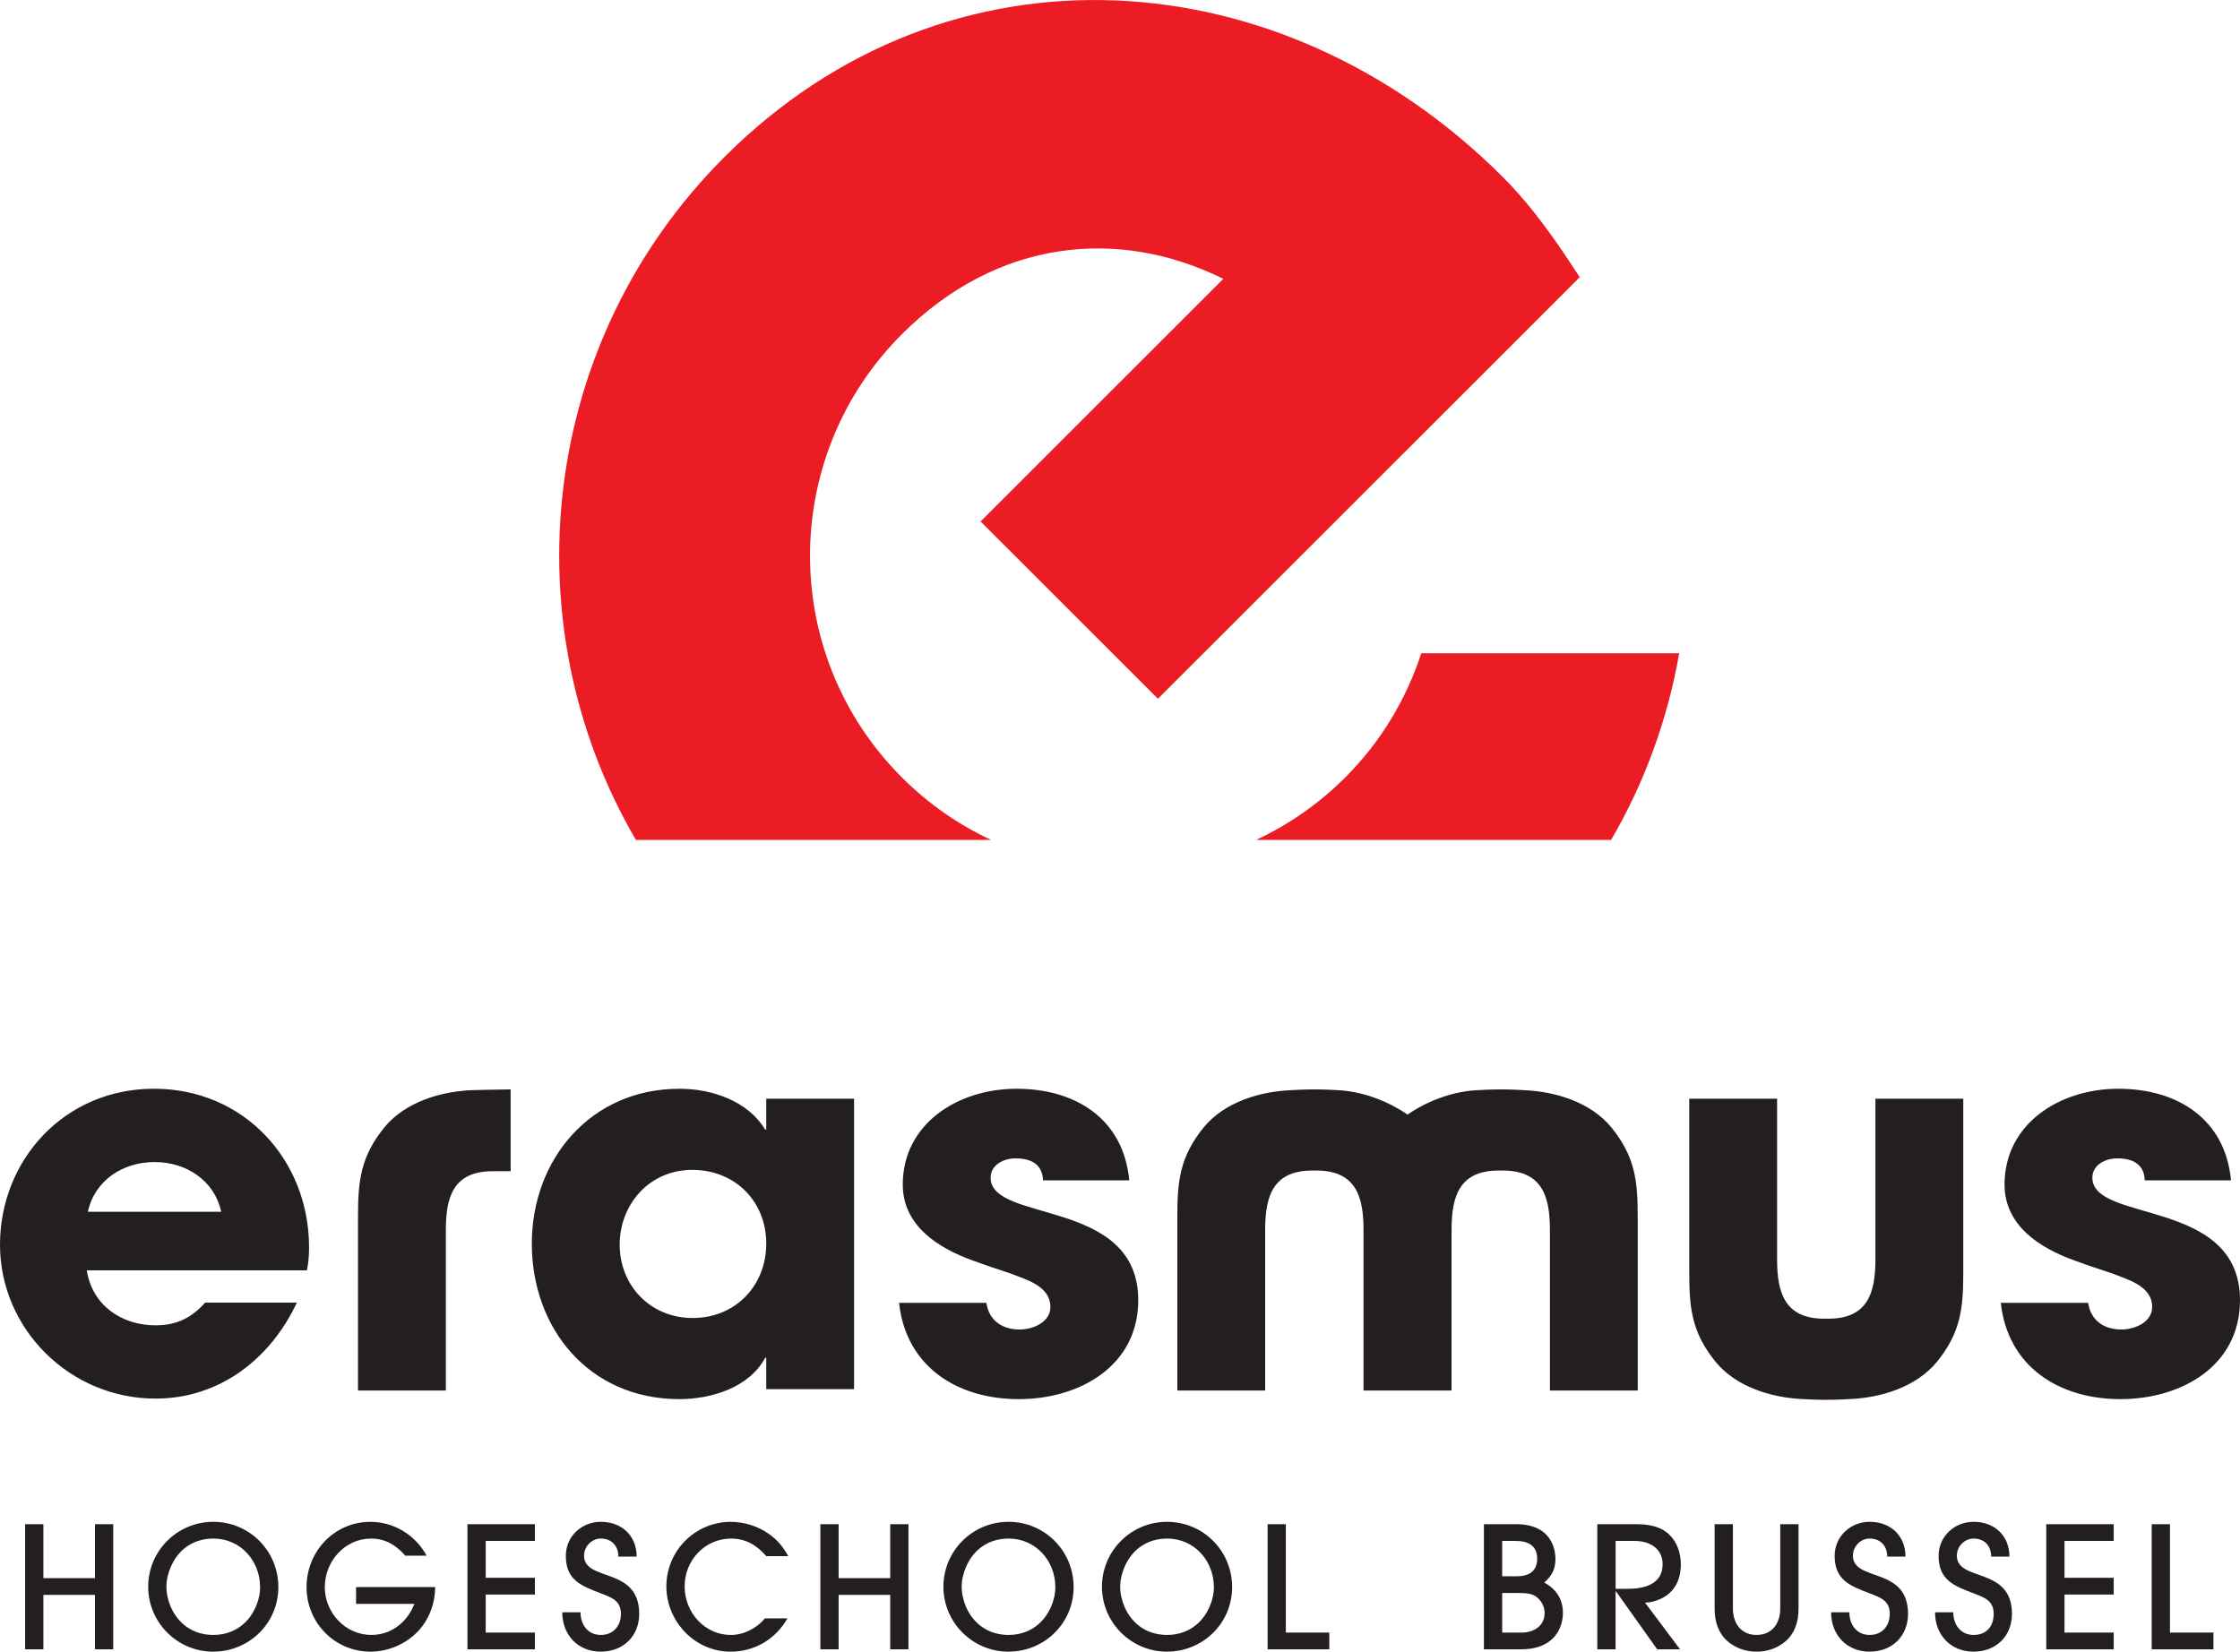
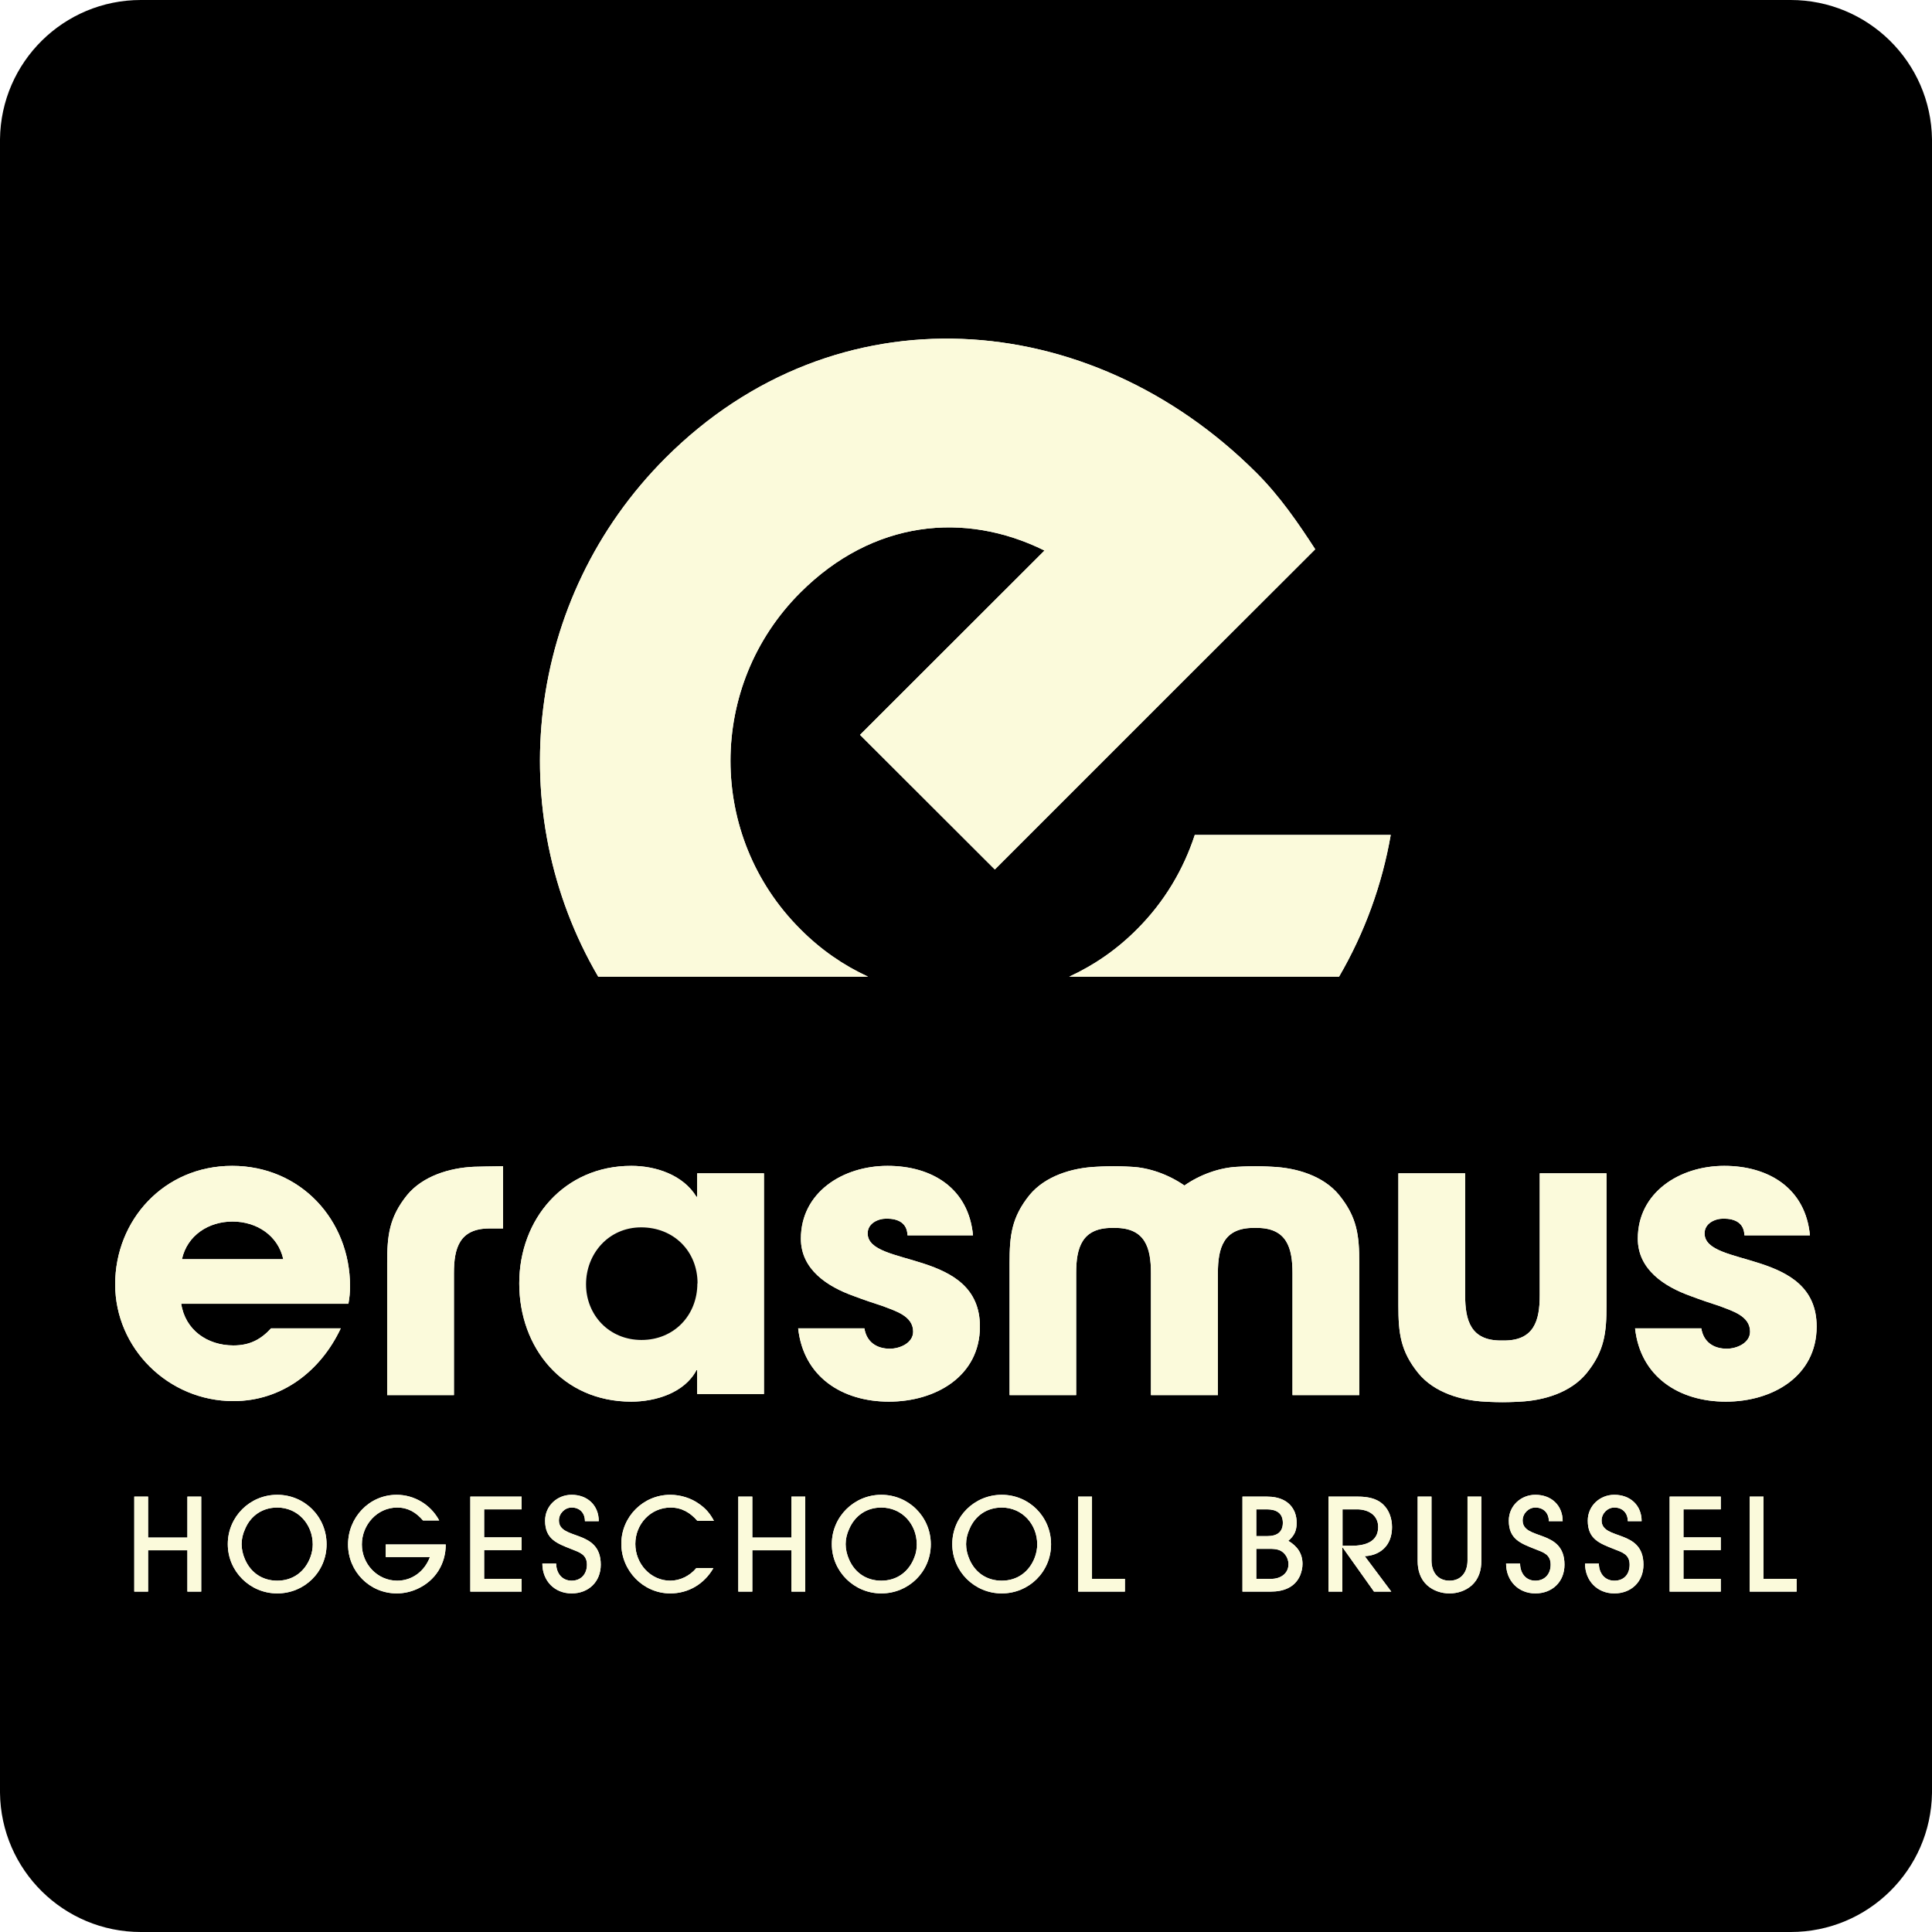
- <svg xmlns="http://www.w3.org/2000/svg" id="Layer_1" data-name="Layer 1" viewBox="0 0 950 700.58">
+ <svg xmlns="http://www.w3.org/2000/svg" id="Laag_2" data-name="Laag 2" viewBox="0 0 106.19 106.19">
  <defs>
    <style>
      .cls-1 {
-         fill: #231f20;
-       }
- 
-       .cls-2 {
-         fill: #ec1c24;
+         fill: #fbfadb;
      }
    </style>
  </defs>
-   <path class="cls-2" d="M570.54,329.74c-11.31,11.31-24.14,20.14-37.84,26.52h150.59c14.47-24.8,24.07-51.65,28.87-79.17h-109.39c-6.27,19.25-16.94,37.36-32.23,52.65M664.57,122.97l5.39-5.39c-9.51-14.69-19.73-29.62-32.66-42.54-93.48-93.44-235.07-103.38-330.04-8.46-78.57,78.53-91.08,198.07-37.57,289.68h150.63c-13.69-6.38-26.53-15.21-37.83-26.52-51.94-51.91-51.94-136.06,0-187.97,40.49-40.47,91.91-45.46,136.34-23.5l-102.96,102.92,75.23,75.19,100.6-100.56,72.88-72.84Z" />
-   <path class="cls-1" d="M93.82,513.98h-56.56c2.92-13.32,14.82-21.08,28.28-21.08s25.36,7.77,28.28,21.08M130.17,538.84c.67-3.33.9-6.44.9-9.77,0-37.08-27.6-67.27-65.76-67.27S0,492.22,0,527.96s29.63,65.28,65.98,65.28c27.31,0,48.84-17.06,59.91-40.71h-38.9c-5.62,6.28-11.82,9.62-21.01,9.62-14.59,0-26.93-8.65-29.17-23.31h93.36ZM209.05,496.78h7.51v-34.69c-4.82,0-16.3.31-16.3.31-13.44.53-28.39,5.06-37.21,15.75-10.1,12.43-11.22,22.65-11.22,37.97v73.7h37.26v-68.16c0-13.99,3.14-24.88,19.97-24.88M324.97,527.52c0,17.76-13.02,31.53-31.19,31.53s-30.97-13.99-30.97-31.08,12.57-31.75,30.75-31.75,31.42,13.32,31.42,31.3M324.97,589.24h37.25v-123.21h-37.25v13.1h-.45c-7.4-12.21-22.66-17.32-36.36-17.32-37.48,0-62.61,29.75-62.61,65.71s24.24,65.94,62.61,65.94c13.47,0,29.62-4.88,36.36-17.54h.45v13.32ZM420.13,499.55c0-5.55,5.61-8.21,10.55-8.21,6.51,0,11.45,2.44,11.67,9.32h36.58c-2.47-26.2-22.89-38.85-47.8-38.85s-48.26,14.88-48.26,40.63c0,17.32,14.81,26.87,29.62,32.19,5.39,2,10.78,3.77,16.16,5.55,6.73,2.67,16.83,5.33,16.83,14.21,0,6.44-7.4,9.54-13.01,9.54-7.41,0-13.02-3.77-14.14-11.32h-37.03c2.92,27.08,24.68,40.85,50.72,40.85s50.72-14.2,50.72-41.96c0-43.51-62.61-32.63-62.61-51.95M657.31,589.82h37.26v-73.7c0-15.32-1.12-25.54-11.22-37.97-8.83-10.69-23.72-15.22-37.21-15.75,0,0-4.69-.31-9.67-.31s-9.68.31-9.68.31c-10.19.4-21.25,4.43-29.85,10.38-8.58-5.95-19.61-9.98-29.85-10.38,0,0-4.69-.31-9.67-.31s-9.68.31-9.68.31c-13.44.53-28.39,5.06-37.21,15.75-10.1,12.43-11.22,22.65-11.22,37.97v73.7h37.26v-68.16c0-13.99,3.14-25.16,19.97-25.16h1.76c16.83,0,19.98,11.18,19.98,25.16v68.16h37.34v-68.16c0-13.99,3.14-25.16,19.97-25.16h1.76c16.83,0,19.98,11.18,19.98,25.16v68.16ZM821.42,577.7c10.1-12.43,11.22-22.65,11.22-37.96v-73.7h-37.26v68.16c0,13.99-3.14,25.14-19.97,25.14h-1.76c-16.83,0-19.97-11.16-19.97-25.14v-68.16h-37.26v73.7c0,15.32,1.12,25.54,11.22,37.96,8.83,10.69,23.78,15.21,37.21,15.75,0,0,4.85.31,9.68.31s9.67-.31,9.67-.31c13.49-.53,28.39-5.05,37.21-15.75M909.61,500.66h36.58c-2.47-26.2-22.89-38.85-47.8-38.85s-48.25,14.88-48.25,40.63c0,17.32,14.81,26.87,29.62,32.19,5.39,2,10.77,3.77,16.16,5.55,6.73,2.67,16.83,5.33,16.83,14.21,0,6.44-7.41,9.54-13.02,9.54-7.4,0-13.01-3.77-14.14-11.32h-37.03c2.92,27.08,24.69,40.85,50.73,40.85s50.71-14.2,50.71-41.96c0-43.51-62.61-32.63-62.61-51.95,0-5.55,5.61-8.21,10.55-8.21,6.51,0,11.45,2.44,11.67,9.32" />
-   <polygon class="cls-1" points="40.28 699.58 40.28 676.49 18.4 676.49 18.4 699.58 10.66 699.58 10.66 646.51 18.4 646.51 18.4 669.39 40.28 669.39 40.28 646.51 48.02 646.51 48.02 699.58 40.28 699.58" />
-   <path class="cls-1" d="M90.45,700.58c-15.2,0-27.6-12.33-27.6-27.54s12.33-27.54,27.6-27.54,27.6,12.26,27.6,27.68-12.48,27.39-27.6,27.39M90.45,652.61c-8.24,0-14.77,4.45-18,11.98-1.15,2.65-1.87,5.52-1.87,8.46s.71,5.88,1.87,8.6c3.3,7.46,9.82,11.83,18,11.83,8.75,0,15.49-5.02,18.5-13.12.86-2.23,1.36-4.66,1.36-7.1,0-11.26-8.31-20.66-19.86-20.66" />
-   <path class="cls-1" d="M168.73,698c-3.59,1.65-7.6,2.58-11.55,2.58-15.2,0-27.17-12.26-27.17-27.39s11.76-27.68,27.1-27.68c9.97,0,19.07,5.59,23.81,14.34h-9.03c-3.95-4.45-8.39-7.24-14.49-7.24-11.19,0-19.65,9.68-19.65,20.58s8.74,20.29,19.72,20.29c8.46,0,15.27-5.37,18.28-13.19h-24.74v-7.1h33.56c-.14,10.9-5.81,20.22-15.85,24.81" />
-   <polygon class="cls-1" points="198.25 699.58 198.25 646.51 226.86 646.51 226.86 653.61 205.99 653.61 205.99 669.24 226.86 669.24 226.86 676.35 205.99 676.35 205.99 692.48 226.86 692.48 226.86 699.58 198.25 699.58" />
-   <path class="cls-1" d="M254.81,700.58c-9.68,0-16.35-7.1-16.35-16.71h7.74c0,5.16,3.02,9.61,8.61,9.61,5.3,0,8.53-3.8,8.53-8.96,0-5.67-4.09-6.96-8.53-8.68-8.25-3.16-14.84-5.59-14.84-15.92,0-8.25,6.73-14.42,14.84-14.42,8.81,0,15.2,5.81,15.2,14.77h-7.75c0-4.59-2.87-7.67-7.45-7.67-3.88,0-7.1,3.37-7.1,7.24,0,11.26,23.38,4.52,23.38,24.67,0,9.53-6.81,16.06-16.28,16.06" />
-   <path class="cls-1" d="M325,660.07c-3.95-4.59-8.68-7.46-14.92-7.46-11.19,0-19.72,9.25-19.72,20.3s8.53,20.58,19.57,20.58c5.59,0,10.9-2.79,14.49-7.03h9.53c-5.02,8.82-13.91,14.12-24.09,14.12-15.13,0-27.25-12.76-27.25-27.75s12.19-27.32,27.32-27.32c5.67,0,11.62,1.87,16.21,5.16,3.73,2.65,5.95,5.45,8.17,9.4h-9.32Z" />
-   <polygon class="cls-1" points="377.54 699.58 377.54 676.49 355.67 676.49 355.67 699.58 347.92 699.58 347.92 646.51 355.67 646.51 355.67 669.39 377.54 669.39 377.54 646.51 385.28 646.51 385.28 699.58 377.54 699.58" />
-   <path class="cls-1" d="M427.72,700.58c-15.2,0-27.61-12.33-27.61-27.54s12.33-27.54,27.61-27.54,27.61,12.26,27.61,27.68-12.48,27.39-27.61,27.39M427.72,652.61c-8.25,0-14.77,4.45-18,11.98-1.15,2.65-1.86,5.52-1.86,8.46s.71,5.88,1.86,8.6c3.3,7.46,9.83,11.83,18,11.83,8.75,0,15.49-5.02,18.5-13.12.86-2.23,1.36-4.66,1.36-7.1,0-11.26-8.32-20.66-19.86-20.66" />
-   <path class="cls-1" d="M494.95,700.58c-15.2,0-27.6-12.33-27.6-27.54s12.33-27.54,27.6-27.54,27.6,12.26,27.6,27.68-12.48,27.39-27.6,27.39M494.95,652.61c-8.24,0-14.77,4.45-18,11.98-1.15,2.65-1.87,5.52-1.87,8.46s.72,5.88,1.87,8.6c3.29,7.46,9.82,11.83,18,11.83,8.75,0,15.49-5.02,18.5-13.12.86-2.23,1.37-4.66,1.37-7.1,0-11.26-8.32-20.66-19.87-20.66" />
-   <polygon class="cls-1" points="537.6 699.58 537.6 646.51 545.33 646.51 545.33 692.48 563.76 692.48 563.76 699.58 537.6 699.58" />
-   <path class="cls-1" d="M661.54,690.54c-2.94,6.74-9.46,9.03-16.35,9.03h-15.85v-53.06h13.77c6.74,0,12.91,2.3,15.49,8.89.71,1.86,1.08,3.87,1.08,5.8,0,4.38-1.51,7.24-4.73,10.04,5.02,2.87,7.89,6.95,7.89,12.9,0,2.23-.44,4.38-1.29,6.39M642.97,653.61h-5.88v14.99h6.31c5.02,0,8.53-2.15,8.53-7.45,0-5.67-4.01-7.53-8.97-7.53M653.22,678.93c-2.22-2.94-5.23-3.23-8.68-3.23h-7.45v16.78h8.39c5.02,0,9.61-2.87,9.61-8.32,0-1.86-.72-3.8-1.87-5.23" />
-   <path class="cls-1" d="M702.82,678.78c-1.58.57-3.44,1-5.16,1l14.84,19.79h-9.68l-17.49-24.6h-.15v24.6h-7.75v-53.06h16.42c5.02,0,10.4.79,14.12,4.45,3.37,3.22,4.88,7.96,4.88,12.55,0,7.17-3.16,12.84-10.04,15.27M693.36,653.61h-8.17v20.3h5.31c6.88,0,14.63-1.94,14.63-10.4,0-6.74-5.59-9.9-11.76-9.9" />
-   <path class="cls-1" d="M757.38,696.06c-3.37,3.01-7.88,4.52-12.4,4.52s-9.04-1.51-12.41-4.52c-3.94-3.51-5.38-8.45-5.38-13.62v-35.93h7.75v35.71c0,6.32,3.45,11.26,10.04,11.26s10.04-4.94,10.04-11.26v-35.71h7.75v35.93c0,5.17-1.43,10.11-5.38,13.62" />
-   <path class="cls-1" d="M792.93,700.58c-9.68,0-16.35-7.1-16.35-16.71h7.75c0,5.16,3.01,9.61,8.6,9.61,5.3,0,8.53-3.8,8.53-8.96,0-5.67-4.09-6.96-8.53-8.68-8.25-3.16-14.84-5.59-14.84-15.92,0-8.25,6.74-14.42,14.84-14.42,8.81,0,15.2,5.81,15.2,14.77h-7.75c0-4.59-2.87-7.67-7.45-7.67-3.88,0-7.1,3.37-7.1,7.24,0,11.26,23.38,4.52,23.38,24.67,0,9.53-6.81,16.06-16.28,16.06" />
-   <path class="cls-1" d="M837.01,700.58c-9.68,0-16.35-7.1-16.35-16.71h7.74c0,5.16,3.01,9.61,8.61,9.61s8.53-3.8,8.53-8.96c0-5.67-4.09-6.96-8.53-8.68-8.25-3.16-14.84-5.59-14.84-15.92,0-8.25,6.74-14.42,14.84-14.42,8.82,0,15.2,5.81,15.2,14.77h-7.74c0-4.59-2.87-7.67-7.46-7.67-3.87,0-7.1,3.37-7.1,7.24,0,11.26,23.38,4.52,23.38,24.67,0,9.53-6.81,16.06-16.28,16.06" />
-   <polygon class="cls-1" points="867.83 699.58 867.83 646.51 896.44 646.51 896.44 653.61 875.57 653.61 875.57 669.24 896.44 669.24 896.44 676.35 875.57 676.35 875.57 692.48 896.44 692.48 896.44 699.58 867.83 699.58" />
-   <polygon class="cls-1" points="912.56 699.58 912.56 646.51 920.3 646.51 920.3 692.48 938.73 692.48 938.73 699.58 912.56 699.58" />
+   <g id="Layer_1" data-name="Layer 1">
+     <g>
+       <path d="M50.39,84.89c0,.24-.04.48-.13.7-.3.8-.96,1.29-1.82,1.29-.81,0-1.45-.43-1.77-1.16-.12-.27-.19-.56-.19-.85s.07-.57.19-.83c.32-.74.96-1.18,1.77-1.18,1.14,0,1.95.92,1.95,2.03Z" />
+       <path d="M15.57,69.21h-5.57c.29-1.31,1.46-2.07,2.78-2.07s2.5.76,2.79,2.07Z" />
+       <path d="M17.19,84.89c0,.24-.05.48-.13.7-.3.8-.96,1.29-1.82,1.29-.81,0-1.45-.43-1.77-1.16-.12-.27-.19-.56-.19-.85s.07-.57.19-.83c.31-.74.96-1.18,1.77-1.18,1.13,0,1.95.92,1.95,2.03Z" />
+       <path d="M70.82,85.97c0,.53-.45.81-.94.81h-.83v-1.65h.73c.34,0,.64.03.86.32.11.14.18.33.18.52Z" />
+       <path d="M70.51,83.7c0,.52-.34.73-.84.73h-.62v-1.47h.58c.49,0,.88.18.88.74Z" />
+       <path d="M75.75,83.93c0,.84-.76,1.03-1.44,1.03h-.52v-2h.8c.61,0,1.16.31,1.16.97Z" />
+       <path d="M57.01,84.89c0,.24-.05.48-.13.7-.3.8-.96,1.29-1.82,1.29-.81,0-1.45-.43-1.77-1.16-.12-.27-.19-.56-.19-.85s.07-.57.19-.83c.31-.74.96-1.18,1.77-1.18,1.13,0,1.95.92,1.95,2.03Z" />
+       <path d="M98.42,0H7.74C3.5,0,.05,3.41,0,7.65v90.89c.05,4.24,3.5,7.65,7.74,7.65h90.69c4.24,0,7.7-3.41,7.76-7.64V7.65c-.06-4.24-3.52-7.65-7.77-7.65ZM36.58,25.17c9.35-9.35,23.29-8.37,32.49.83,1.27,1.27,2.28,2.74,3.22,4.19l-.53.53-7.18,7.17-9.9,9.9-7.41-7.4,10.14-10.13c-4.38-2.17-9.44-1.67-13.42,2.31-5.12,5.11-5.12,13.39,0,18.5,1.11,1.12,2.37,1.99,3.72,2.61h-14.83c-5.27-9.01-4.03-20.78,3.7-28.51ZM76.44,45.89c-.47,2.71-1.42,5.35-2.84,7.79h-14.83c1.35-.62,2.62-1.49,3.73-2.61,1.5-1.5,2.55-3.28,3.17-5.18h10.77ZM34.7,64.08c1.35,0,2.85.5,3.58,1.7h.04v-1.29h3.67v12.13h-3.67v-1.31h-.04c-.66,1.25-2.25,1.73-3.58,1.73-3.78,0-6.16-2.96-6.16-6.5s2.47-6.46,6.16-6.46ZM11.06,87.48h-.76v-2.27h-2.16v2.27h-.76v-5.22h.76v2.25h2.16v-2.25h.76v5.22ZM15.24,87.58c-1.5,0-2.72-1.21-2.72-2.71s1.21-2.71,2.72-2.71,2.71,1.21,2.71,2.72-1.22,2.7-2.71,2.7ZM12.83,77.01c-3.58,0-6.5-2.9-6.5-6.42s2.68-6.51,6.43-6.51,6.48,2.97,6.48,6.62c0,.33-.03.63-.09.96h-9.19c.22,1.44,1.43,2.29,2.87,2.29.9,0,1.51-.33,2.07-.94h3.83c-1.09,2.32-3.21,4-5.9,4ZM22.94,87.33c-.35.16-.74.25-1.13.25-1.5,0-2.68-1.21-2.68-2.69s1.16-2.73,2.67-2.73c.98,0,1.88.55,2.34,1.41h-.89c-.38-.44-.82-.71-1.42-.71-1.1,0-1.94.95-1.94,2.03s.86,1.99,1.94,1.99c.84,0,1.51-.53,1.8-1.3h-2.43v-.69h3.3c0,1.07-.57,1.99-1.56,2.44ZM24.95,69.97v6.71h-3.67v-7.26c0-1.51.11-2.51,1.1-3.74.87-1.05,2.34-1.49,3.67-1.55,0,0,1.13-.03,1.6-.03v3.42h-.74c-1.65,0-1.96,1.07-1.96,2.45ZM28.67,82.96h-2.06v1.54h2.06v.7h-2.06v1.58h2.06v.7h-2.82v-5.22h2.82v.7ZM31.42,87.58c-.96,0-1.61-.7-1.61-1.64h.76c0,.5.3.94.85.94.52,0,.84-.37.84-.88,0-.56-.41-.68-.84-.85-.81-.32-1.46-.55-1.46-1.57,0-.81.66-1.42,1.46-1.42.86,0,1.49.57,1.49,1.45h-.76c0-.45-.28-.75-.73-.75-.38,0-.7.33-.7.71,0,1.11,2.3.45,2.3,2.43,0,.94-.67,1.58-1.6,1.58ZM36.84,86.88c.55,0,1.08-.27,1.43-.69h.94c-.5.87-1.37,1.39-2.37,1.39-1.49,0-2.69-1.25-2.69-2.73s1.2-2.69,2.69-2.69c.56,0,1.15.18,1.6.51.37.26.59.53.8.92h-.91c-.39-.45-.86-.73-1.47-.73-1.1,0-1.94.91-1.94,2s.84,2.02,1.92,2.02ZM44.26,87.48h-.76v-2.27h-2.15v2.27h-.77v-5.22h.77v2.25h2.15v-2.25h.76v5.22ZM43.87,73.01h3.64c.12.75.67,1.12,1.4,1.12.55,0,1.28-.31,1.28-.94,0-.87-1-1.14-1.66-1.4-.53-.17-1.06-.35-1.59-.55-1.46-.52-2.92-1.46-2.92-3.16,0-2.54,2.3-4,4.76-4s4.46,1.24,4.7,3.82h-3.6c-.02-.68-.51-.92-1.15-.92-.49,0-1.04.27-1.04.81,0,1.9,6.17.83,6.17,5.12,0,2.73-2.43,4.13-5,4.13s-4.7-1.36-4.99-4.03ZM48.44,87.58c-1.5,0-2.72-1.21-2.72-2.71s1.22-2.71,2.72-2.71,2.72,1.21,2.72,2.72-1.23,2.7-2.72,2.7ZM55.06,87.58c-1.5,0-2.72-1.21-2.72-2.71s1.21-2.71,2.72-2.71,2.71,1.21,2.71,2.72-1.22,2.7-2.71,2.7ZM61.83,87.48h-2.57v-5.22h.76v4.52h1.81v.7ZM66.94,69.97v6.71h-3.68v-6.71c0-1.38-.31-2.48-1.97-2.48h-.17c-1.66,0-1.97,1.1-1.97,2.48v6.71h-3.66v-7.26c0-1.51.11-2.51,1.1-3.74.87-1.05,2.34-1.49,3.66-1.55,0,0,.47-.03.96-.03s.95.03.95.03c1.01.04,2.09.44,2.94,1.03.84-.59,1.93-.99,2.94-1.03,0,0,.46-.03.95-.03s.95.03.95.03c1.33.06,2.8.5,3.66,1.55,1,1.23,1.11,2.23,1.11,3.74v7.26h-3.67v-6.71c0-1.38-.31-2.48-1.96-2.48h-.18c-1.65,0-1.96,1.1-1.96,2.48ZM71.46,86.59c-.29.67-.93.89-1.61.89h-1.56v-5.22h1.35c.67,0,1.27.23,1.53.87.07.19.1.38.1.57,0,.44-.14.72-.46.99.49.29.78.69.78,1.27,0,.22-.05.43-.13.63ZM76.47,87.48h-.95l-1.72-2.42h-.02v2.42h-.76v-5.22h1.62c.49,0,1.02.08,1.39.44.33.31.48.78.48,1.23,0,.71-.31,1.27-.99,1.51-.15.05-.34.09-.51.09l1.46,1.95ZM81.42,85.8c0,.5-.14.99-.53,1.34-.33.29-.77.44-1.22.44s-.89-.15-1.22-.44c-.39-.35-.53-.84-.53-1.34v-3.54h.76v3.51c0,.63.34,1.11.99,1.11s.99-.48.99-1.11v-3.51h.76v3.54ZM84.39,87.58c-.95,0-1.61-.7-1.61-1.64h.77c0,.5.29.94.84.94.52,0,.84-.37.84-.88,0-.56-.4-.68-.84-.85-.81-.32-1.46-.55-1.46-1.57,0-.81.66-1.42,1.46-1.42.87,0,1.5.57,1.5,1.45h-.76c0-.45-.29-.75-.74-.75-.38,0-.7.33-.7.71,0,1.11,2.3.45,2.3,2.43,0,.94-.67,1.58-1.6,1.58ZM83.53,77.04s-.47.03-.95.03-.95-.03-.95-.03c-1.32-.06-2.8-.5-3.67-1.56-.99-1.22-1.1-2.22-1.1-3.73v-7.26h3.67v6.71c0,1.38.31,2.48,1.96,2.48h.18c1.65,0,1.96-1.1,1.96-2.48v-6.71h3.67v7.26c0,1.5-.11,2.51-1.1,3.73-.87,1.06-2.34,1.5-3.67,1.56ZM88.73,87.58c-.95,0-1.61-.7-1.61-1.64h.76c0,.5.3.94.85.94s.84-.37.84-.88c0-.56-.4-.68-.84-.85-.81-.32-1.46-.55-1.46-1.57,0-.81.66-1.42,1.46-1.42.87,0,1.5.57,1.5,1.45h-.76c0-.45-.29-.75-.74-.75-.38,0-.7.33-.7.71,0,1.11,2.3.45,2.3,2.43,0,.94-.67,1.58-1.6,1.58ZM94.58,82.96h-2.05v1.54h2.05v.7h-2.05v1.58h2.05v.7h-2.81v-5.22h2.81v.7ZM98.75,87.48h-2.58v-5.22h.76v4.52h1.82v.7ZM94.86,77.04c-2.56,0-4.7-1.36-4.99-4.03h3.64c.12.75.67,1.12,1.4,1.12.55,0,1.28-.31,1.28-.94,0-.87-1-1.14-1.66-1.4-.53-.17-1.06-.35-1.59-.55-1.46-.52-2.92-1.46-2.92-3.16,0-2.54,2.3-4,4.75-4s4.47,1.24,4.71,3.82h-3.6c-.02-.68-.51-.92-1.15-.92-.49,0-1.04.27-1.04.81,0,1.9,6.16.83,6.16,5.12,0,2.73-2.42,4.13-4.99,4.13Z" />
+       <polygon class="cls-1" points="11.06 82.26 11.06 87.48 10.3 87.48 10.3 85.21 8.14 85.21 8.14 87.48 7.38 87.48 7.38 82.26 8.14 82.26 8.14 84.51 10.3 84.51 10.3 82.26 11.06 82.26" />
+       <path class="cls-1" d="M15.24,82.16c-1.51,0-2.72,1.21-2.72,2.71s1.22,2.71,2.72,2.71,2.71-1.18,2.71-2.7-1.21-2.72-2.71-2.72ZM17.06,85.59c-.3.8-.96,1.29-1.82,1.29-.81,0-1.45-.43-1.77-1.16-.12-.27-.19-.56-.19-.85s.07-.57.19-.83c.31-.74.96-1.18,1.77-1.18,1.13,0,1.95.92,1.95,2.03,0,.24-.05.48-.13.7Z" />
+       <path class="cls-1" d="M24.5,84.89c0,1.07-.57,1.99-1.56,2.44-.35.16-.74.25-1.13.25-1.5,0-2.68-1.21-2.68-2.69s1.16-2.73,2.67-2.73c.98,0,1.88.55,2.34,1.41h-.89c-.38-.44-.82-.71-1.42-.71-1.1,0-1.94.95-1.94,2.03s.86,1.99,1.94,1.99c.84,0,1.51-.53,1.8-1.3h-2.43v-.69h3.3Z" />
+       <polygon class="cls-1" points="26.61 82.96 26.61 84.5 28.67 84.5 28.67 85.2 26.61 85.2 26.61 86.78 28.67 86.78 28.67 87.48 25.85 87.48 25.85 82.26 28.67 82.26 28.67 82.96 26.61 82.96" />
+       <path class="cls-1" d="M33.02,86c0,.94-.67,1.58-1.6,1.58s-1.61-.7-1.61-1.64h.76c0,.5.3.94.85.94.52,0,.84-.37.84-.88,0-.56-.41-.68-.84-.85-.81-.32-1.46-.55-1.46-1.57,0-.81.66-1.42,1.46-1.42.86,0,1.49.57,1.49,1.45h-.76c0-.45-.28-.75-.73-.75-.38,0-.7.33-.7.71,0,1.11,2.3.45,2.3,2.43Z" />
+       <path class="cls-1" d="M38.27,86.19h.94c-.5.87-1.37,1.39-2.37,1.39-1.49,0-2.69-1.25-2.69-2.73s1.2-2.69,2.69-2.69c.56,0,1.15.18,1.6.51.37.26.59.53.8.92h-.91c-.39-.45-.86-.73-1.47-.73-1.1,0-1.94.91-1.94,2s.84,2.02,1.92,2.02c.55,0,1.08-.27,1.43-.69Z" />
+       <polygon class="cls-1" points="44.26 82.26 44.26 87.48 43.5 87.48 43.5 85.21 41.35 85.21 41.35 87.48 40.58 87.48 40.58 82.26 41.35 82.26 41.35 84.51 43.5 84.51 43.5 82.26 44.26 82.26" />
+       <path class="cls-1" d="M48.44,82.16c-1.5,0-2.72,1.21-2.72,2.71s1.22,2.71,2.72,2.71,2.72-1.18,2.72-2.7-1.22-2.72-2.72-2.72ZM50.26,85.59c-.3.8-.96,1.29-1.82,1.29-.81,0-1.45-.43-1.77-1.16-.12-.27-.19-.56-.19-.85s.07-.57.19-.83c.32-.74.96-1.18,1.77-1.18,1.14,0,1.95.92,1.95,2.03,0,.24-.04.48-.13.7Z" />
+       <polygon class="cls-1" points="61.83 86.78 61.83 87.48 59.26 87.48 59.26 82.26 60.02 82.26 60.02 86.78 61.83 86.78" />
+       <path class="cls-1" d="M55.06,82.16c-1.51,0-2.72,1.21-2.72,2.71s1.22,2.71,2.72,2.71,2.71-1.18,2.71-2.7-1.21-2.72-2.71-2.72ZM56.88,85.59c-.3.8-.96,1.29-1.82,1.29-.81,0-1.45-.43-1.77-1.16-.12-.27-.19-.56-.19-.85s.07-.57.19-.83c.31-.74.96-1.18,1.77-1.18,1.13,0,1.95.92,1.95,2.03,0,.24-.05.48-.13.7Z" />
+       <path class="cls-1" d="M70.81,84.69c.32-.27.46-.55.46-.99,0-.19-.03-.38-.1-.57-.26-.64-.86-.87-1.53-.87h-1.35v5.22h1.56c.68,0,1.32-.22,1.61-.89.08-.2.13-.41.13-.63,0-.58-.29-.98-.78-1.27ZM69.05,82.96h.58c.49,0,.88.18.88.74,0,.52-.34.73-.84.73h-.62v-1.47ZM69.88,86.78h-.83v-1.65h.73c.34,0,.64.03.86.32.11.14.18.33.18.52,0,.53-.45.81-.94.81Z" />
+       <path class="cls-1" d="M75.52,85.44c.68-.24.99-.8.99-1.51,0-.45-.15-.92-.48-1.23-.37-.36-.9-.44-1.39-.44h-1.62v5.22h.76v-2.42h.02l1.72,2.42h.95l-1.46-1.95c.17,0,.36-.04.51-.09ZM73.79,84.96v-2h.8c.61,0,1.16.31,1.16.97,0,.84-.76,1.03-1.44,1.03h-.52Z" />
+       <path class="cls-1" d="M81.42,82.26v3.54c0,.5-.14.99-.53,1.34-.33.29-.77.44-1.22.44s-.89-.15-1.22-.44c-.39-.35-.53-.84-.53-1.34v-3.54h.76v3.51c0,.63.34,1.11.99,1.11s.99-.48.99-1.11v-3.51h.76Z" />
+       <path class="cls-1" d="M85.99,86c0,.94-.67,1.58-1.6,1.58s-1.61-.7-1.61-1.64h.77c0,.5.29.94.84.94.52,0,.84-.37.84-.88,0-.56-.4-.68-.84-.85-.81-.32-1.46-.55-1.46-1.57,0-.81.66-1.42,1.46-1.42.87,0,1.5.57,1.5,1.45h-.76c0-.45-.29-.75-.74-.75-.38,0-.7.33-.7.71,0,1.11,2.3.45,2.3,2.43Z" />
+       <path class="cls-1" d="M90.33,86c0,.94-.67,1.58-1.6,1.58s-1.61-.7-1.61-1.64h.76c0,.5.3.94.85.94s.84-.37.84-.88c0-.56-.4-.68-.84-.85-.81-.32-1.46-.55-1.46-1.57,0-.81.66-1.42,1.46-1.42.87,0,1.5.57,1.5,1.45h-.76c0-.45-.29-.75-.74-.75-.38,0-.7.33-.7.71,0,1.11,2.3.45,2.3,2.43Z" />
+       <polygon class="cls-1" points="92.53 82.96 92.53 84.5 94.58 84.5 94.58 85.2 92.53 85.2 92.53 86.78 94.58 86.78 94.58 87.48 91.77 87.48 91.77 82.26 94.58 82.26 94.58 82.96 92.53 82.96" />
+       <polygon class="cls-1" points="98.75 86.78 98.75 87.48 96.17 87.48 96.17 82.26 96.93 82.26 96.93 86.78 98.75 86.78" />
+       <path class="cls-1" d="M99.85,72.91c0,2.73-2.42,4.13-4.99,4.13s-4.7-1.36-4.99-4.03h3.64c.12.75.67,1.12,1.4,1.12.55,0,1.28-.31,1.28-.94,0-.87-1-1.14-1.66-1.4-.53-.17-1.06-.35-1.59-.55-1.46-.52-2.92-1.46-2.92-3.16,0-2.54,2.3-4,4.75-4s4.47,1.24,4.71,3.82h-3.6c-.02-.68-.51-.92-1.15-.92-.49,0-1.04.27-1.04.81,0,1.9,6.16.83,6.16,5.12Z" />
+       <path class="cls-1" d="M88.3,64.49v7.26c0,1.5-.11,2.51-1.1,3.73-.87,1.06-2.34,1.5-3.67,1.56,0,0-.47.03-.95.03s-.95-.03-.95-.03c-1.32-.06-2.8-.5-3.67-1.56-.99-1.22-1.1-2.22-1.1-3.73v-7.26h3.67v6.71c0,1.38.31,2.48,1.96,2.48h.18c1.65,0,1.96-1.1,1.96-2.48v-6.71h3.67Z" />
+       <path class="cls-1" d="M74.71,69.42v7.26h-3.67v-6.71c0-1.38-.31-2.48-1.96-2.48h-.18c-1.65,0-1.96,1.1-1.96,2.48v6.71h-3.68v-6.71c0-1.38-.31-2.48-1.97-2.48h-.17c-1.66,0-1.97,1.1-1.97,2.48v6.71h-3.66v-7.26c0-1.51.11-2.51,1.1-3.74.87-1.05,2.34-1.49,3.66-1.55,0,0,.47-.03.96-.03s.95.03.95.03c1.01.04,2.09.44,2.94,1.03.84-.59,1.93-.99,2.94-1.03,0,0,.46-.03.95-.03s.95.03.95.03c1.33.06,2.8.5,3.66,1.55,1,1.23,1.11,2.23,1.11,3.74Z" />
+       <path class="cls-1" d="M53.86,72.91c0,2.73-2.43,4.13-5,4.13s-4.7-1.36-4.99-4.03h3.64c.12.75.67,1.12,1.4,1.12.55,0,1.28-.31,1.28-.94,0-.87-1-1.14-1.66-1.4-.53-.17-1.06-.35-1.59-.55-1.46-.52-2.92-1.46-2.92-3.16,0-2.54,2.3-4,4.76-4s4.46,1.24,4.7,3.82h-3.6c-.02-.68-.51-.92-1.15-.92-.49,0-1.04.27-1.04.81,0,1.9,6.17.83,6.17,5.12Z" />
+       <path class="cls-1" d="M38.32,64.49v1.29h-.04c-.73-1.2-2.23-1.7-3.58-1.7-3.69,0-6.16,2.92-6.16,6.46s2.38,6.5,6.16,6.5c1.33,0,2.92-.48,3.58-1.73h.04v1.31h3.67v-12.13h-3.67ZM38.32,70.54c0,1.75-1.28,3.11-3.07,3.11s-3.05-1.38-3.05-3.06,1.24-3.13,3.03-3.13,3.1,1.31,3.1,3.08h0Z" />
+       <path class="cls-1" d="M27.65,64.1v3.42h-.74c-1.65,0-1.96,1.07-1.96,2.45v6.71h-3.67v-7.26c0-1.51.11-2.51,1.1-3.74.87-1.05,2.34-1.49,3.67-1.55,0,0,1.13-.03,1.6-.03Z" />
+       <path class="cls-1" d="M19.24,70.7c0-3.65-2.72-6.62-6.48-6.62s-6.43,2.99-6.43,6.51,2.92,6.42,6.5,6.42c2.69,0,4.81-1.68,5.9-4h-3.83c-.56.61-1.17.94-2.07.94-1.44,0-2.65-.85-2.87-2.29h9.19c.06-.33.09-.63.09-.96ZM10,69.21c.29-1.31,1.46-2.07,2.78-2.07s2.5.76,2.79,2.07h-5.57Z" />
+       <path class="cls-1" d="M76.44,45.89c-.47,2.71-1.42,5.35-2.84,7.79h-14.83c1.35-.62,2.62-1.49,3.73-2.61,1.5-1.5,2.55-3.28,3.17-5.18h10.77Z" />
+       <path class="cls-1" d="M72.29,30.19l-.53.53-7.18,7.17-9.9,9.9-7.41-7.4,10.14-10.13c-4.38-2.17-9.44-1.67-13.42,2.31-5.12,5.11-5.12,13.39,0,18.5,1.11,1.12,2.37,1.99,3.72,2.61h-14.83c-5.27-9.01-4.03-20.78,3.7-28.51,9.35-9.35,23.29-8.37,32.49.83,1.27,1.27,2.28,2.74,3.22,4.19Z" />
+       <path d="M38.33,70.54h0c0,1.75-1.28,3.11-3.07,3.11s-3.05-1.38-3.05-3.06,1.24-3.13,3.03-3.13,3.1,1.31,3.1,3.08Z" />
+     </g>
+   </g>
</svg>
